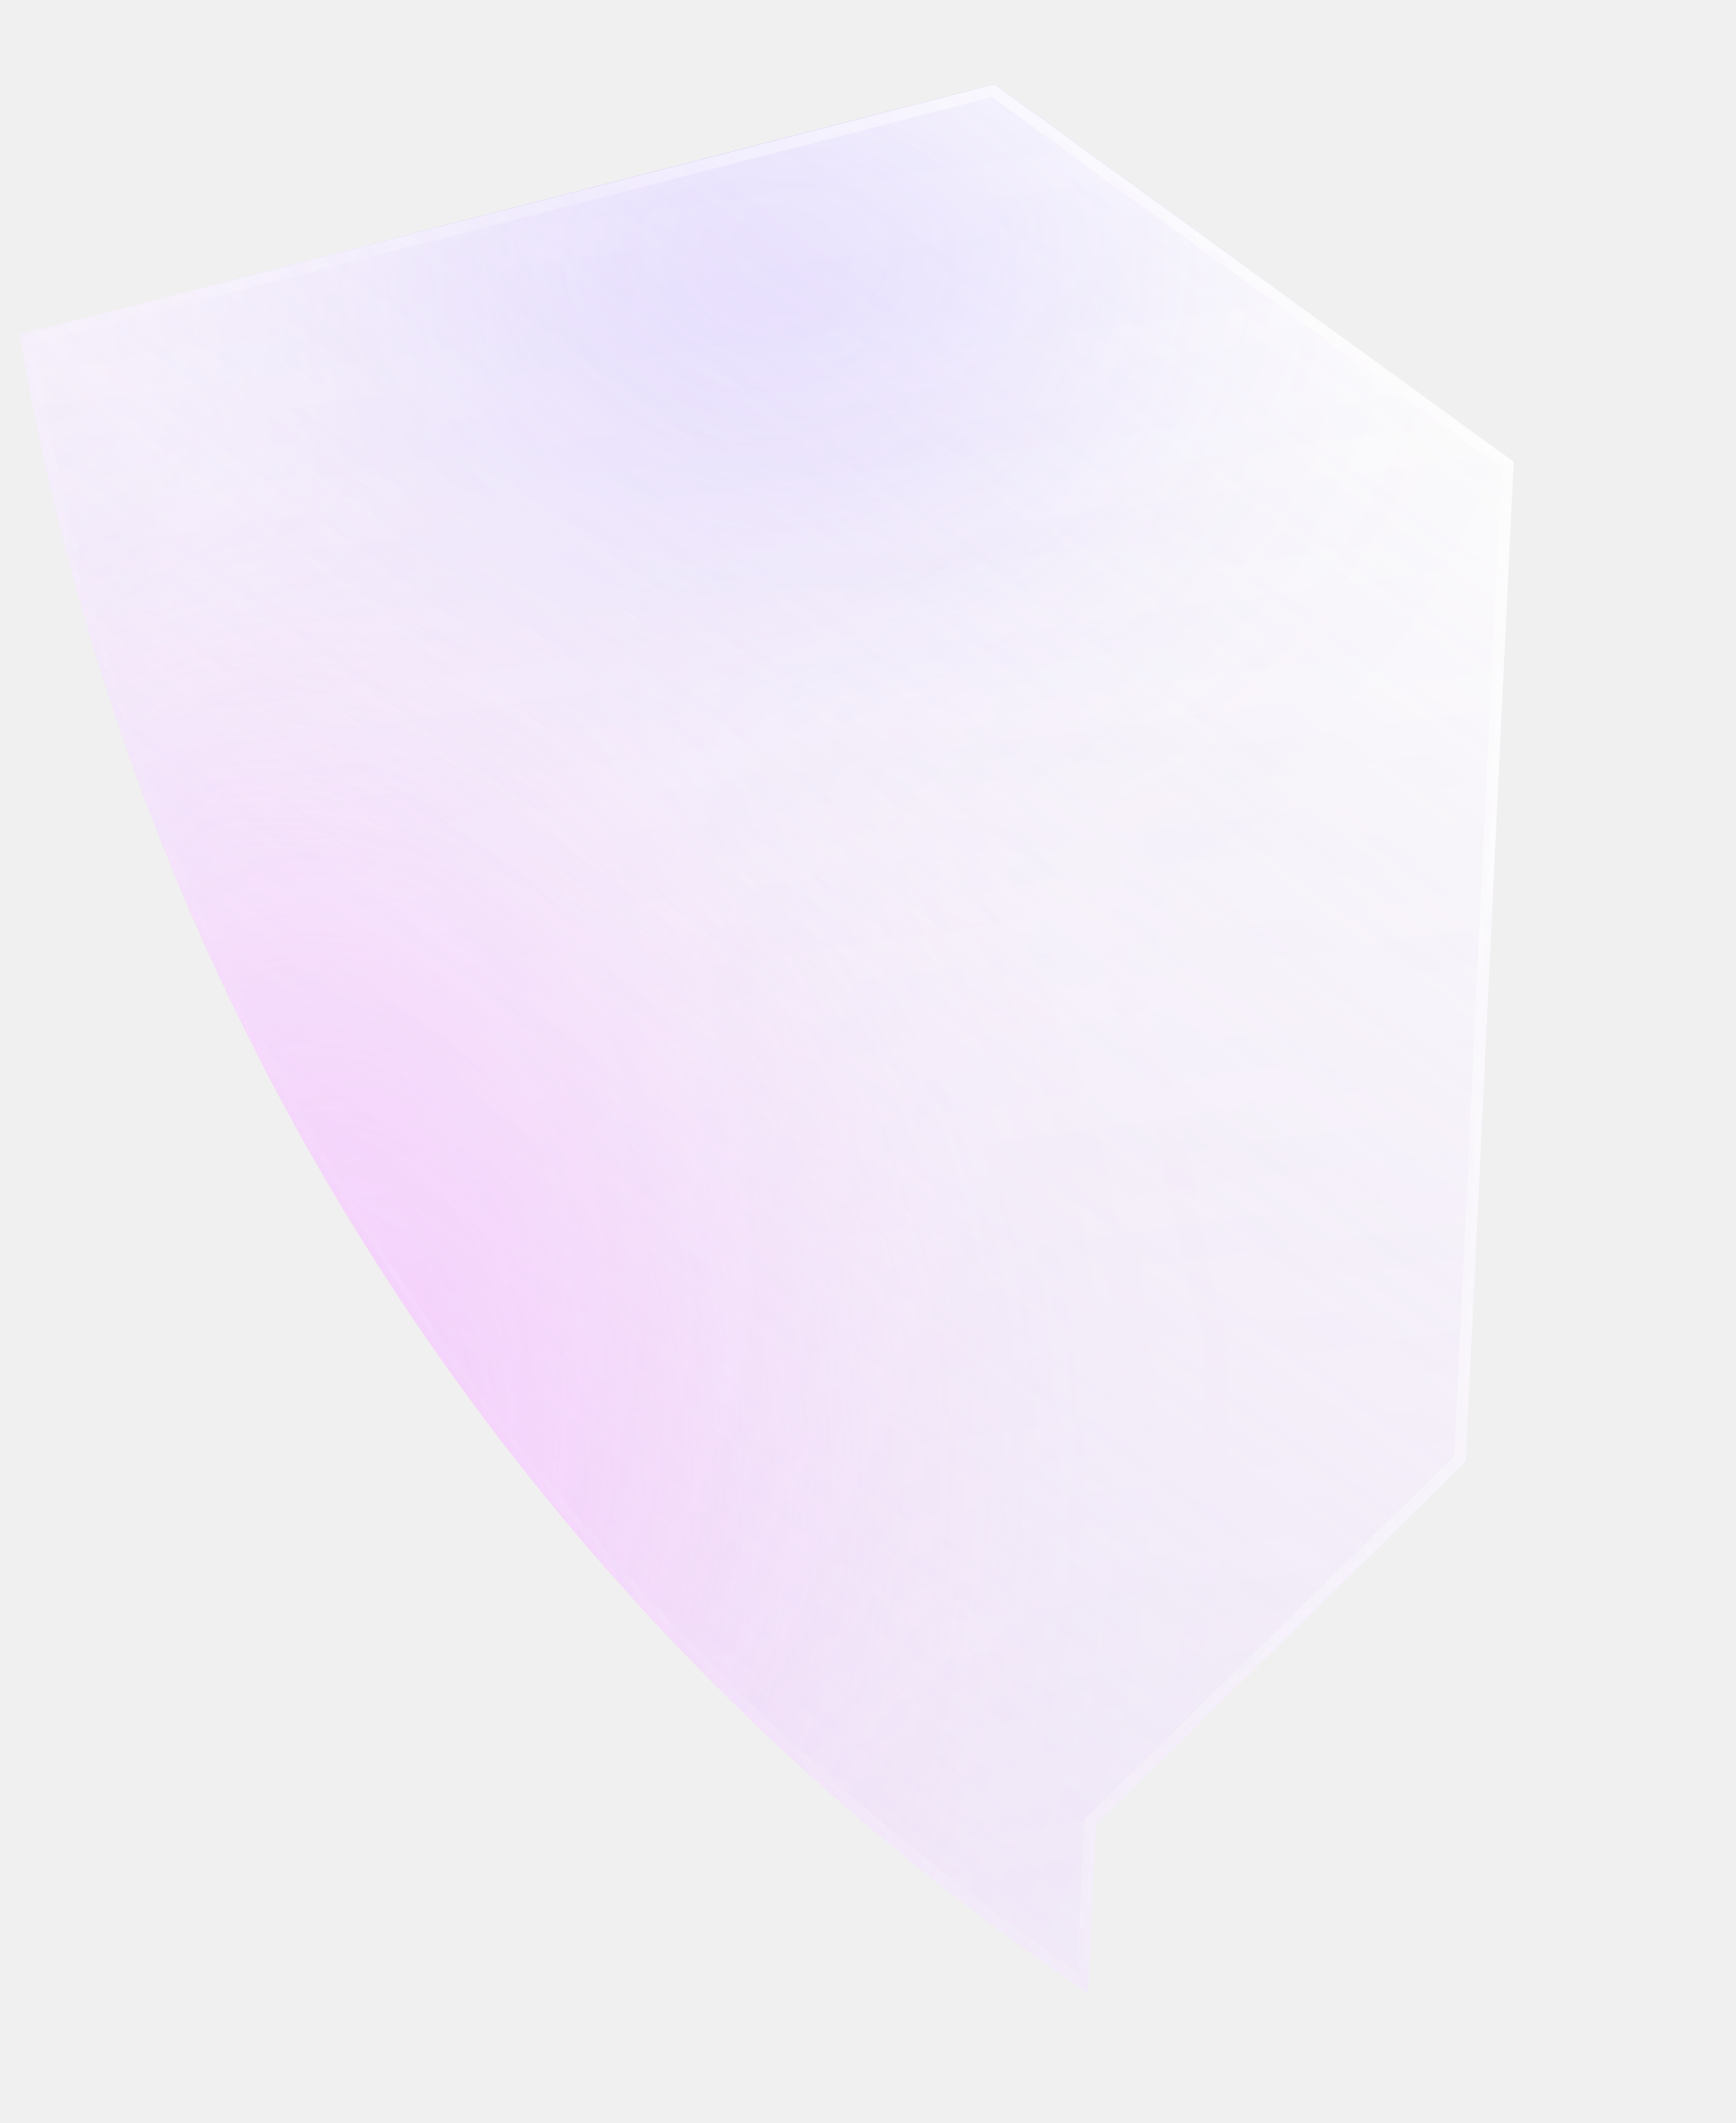
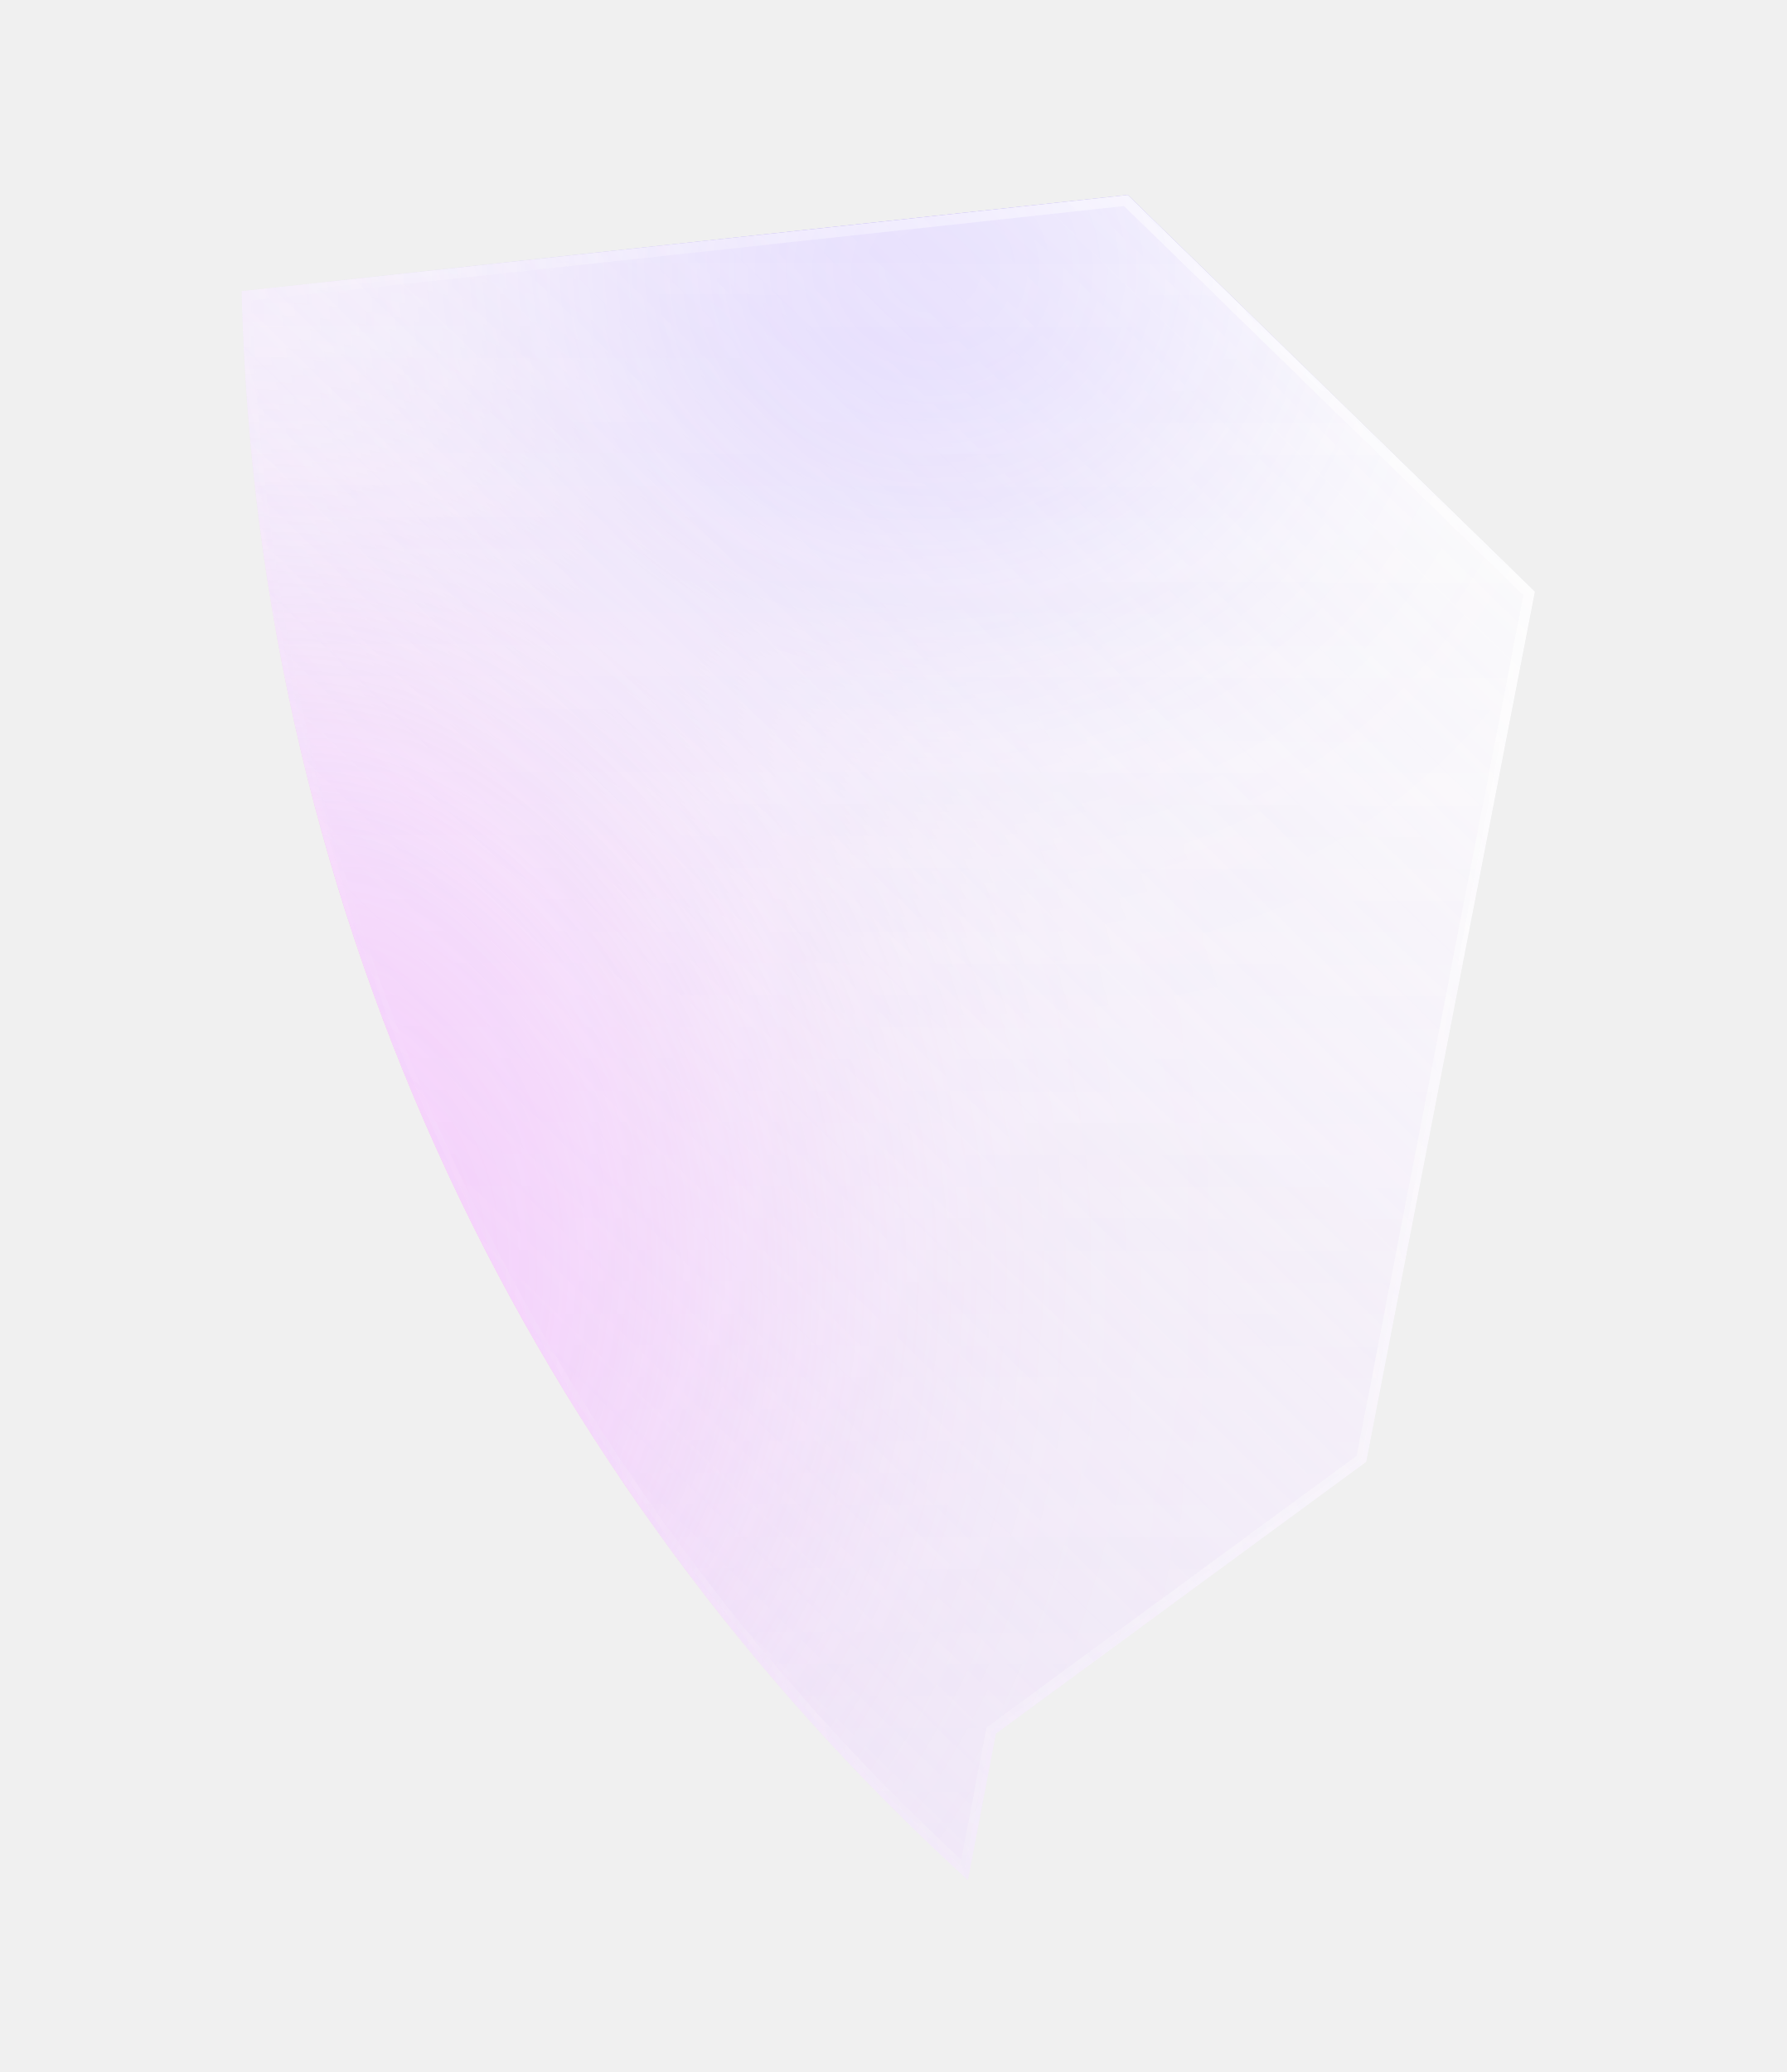
- <svg xmlns="http://www.w3.org/2000/svg" viewBox="0 0 264 323" fill="none">
-   <mask id="mask0_1751_1980" style="mask-type:alpha" maskUnits="userSpaceOnUse" x="2" y="12" width="229" height="292">
-     <path d="M2.961 50.911C21.055 157.546 82.028 246.76 165.548 303.306L166.691 278.047L166.707 277.689L166.962 277.439L222.99 222.368L230.277 70.244L151.3 12.797L2.961 50.911Z" fill="url(#paint0_linear_1751_1980)" />
-     <path d="M166.388 277.364L166.26 277.49L166.252 277.67L166.237 278.026L166.237 278.027L165.131 302.473C82.161 246.044 21.591 157.286 3.48 51.248L151.206 13.291L229.811 70.467L222.544 222.168L166.644 277.114L166.643 277.115L166.388 277.364Z" stroke="white" stroke-opacity="0.49" stroke-width="0.91" />
+ <svg xmlns="http://www.w3.org/2000/svg" width="307" height="356" viewBox="0 0 307 356" fill="none">
+   <mask id="mask0_1961_3088" style="mask-type:alpha" maskUnits="userSpaceOnUse" x="41" y="33" width="223" height="291">
+     <path d="M41.495 50.003C44.149 158.129 91.733 255.148 166.306 323.06L171.05 298.224L171.117 297.872L171.405 297.661L234.735 251.171L263.707 101.653L193.76 33.5L41.495 50.003Z" fill="url(#paint0_linear_1961_3088)" />
+     <path d="M170.848 297.505L170.703 297.611L170.67 297.788L170.603 298.139L170.603 298.14L166.011 322.176C91.968 254.458 44.716 157.949 41.96 50.41L193.596 33.976L263.214 101.808L234.322 250.909L171.136 297.294L171.136 297.295L170.848 297.505Z" stroke="white" stroke-opacity="0.49" stroke-width="0.91" />
  </mask>
-   <g mask="url(#mask0_1751_1980)">
-     <g filter="url(#filter0_f_1751_1980)">
-       <circle cx="9.832" cy="219.608" r="103.274" fill="#FFA0FB" />
+   <g mask="url(#mask0_1961_3088)">
+     <g filter="url(#filter0_f_1961_3088)">
+       <circle cx="24.164" cy="217.948" r="103.274" transform="rotate(8.22417 24.1639 217.948)" fill="#FFA0FB" />
    </g>
-     <g filter="url(#filter1_f_1751_1980)">
-       <circle cx="119.02" cy="23.069" r="50.5" fill="#7350FF" />
+     <g filter="url(#filter1_f_1961_3088)">
+       <circle cx="160.343" cy="39.049" r="50.5" transform="rotate(8.22417 160.343 39.049)" fill="#7350FF" />
    </g>
-     <g filter="url(#filter2_b_1751_1980)">
-       <path d="M2.961 50.911C21.055 157.546 82.028 246.76 165.548 303.306L166.691 278.047L166.707 277.689L166.962 277.439L222.99 222.368L230.277 70.244L151.3 12.797L2.961 50.911Z" fill="url(#paint1_linear_1751_1980)" fill-opacity="0.8" />
-       <path d="M166.07 277.04L165.813 277.291L165.798 277.65L165.783 278.006L165.782 278.008L164.713 301.638C82.295 245.327 22.126 157.026 3.999 51.584L151.112 13.785L229.344 70.691L222.098 221.968L166.325 276.789L166.324 276.79L166.07 277.04Z" stroke="url(#paint2_linear_1751_1980)" stroke-opacity="0.8" stroke-width="1.82" />
+     <g filter="url(#filter2_b_1961_3088)">
+       <path d="M41.495 50.003C44.149 158.129 91.733 255.148 166.306 323.06L171.05 298.224L171.117 297.872L171.405 297.661L234.735 251.171L263.707 101.653L193.76 33.5L41.495 50.003Z" fill="url(#paint1_linear_1961_3088)" fill-opacity="0.8" />
+       <path d="M170.579 297.138L170.289 297.35L170.223 297.704L170.157 298.053L170.156 298.055L165.717 321.289C92.202 253.768 45.283 157.768 42.426 50.818L193.432 34.451L262.72 101.962L233.909 250.648L170.868 296.927L170.866 296.928L170.579 297.138Z" stroke="url(#paint2_linear_1961_3088)" stroke-opacity="0.8" stroke-width="1.82" />
    </g>
  </g>
  <defs>
-     <filter id="filter0_f_1751_1980" x="-184.432" y="25.344" width="388.528" height="388.528" filterUnits="userSpaceOnUse" color-interpolation-filters="sRGB">
+     <filter id="filter0_f_1961_3088" x="-170.114" y="23.67" width="388.555" height="388.555" filterUnits="userSpaceOnUse" color-interpolation-filters="sRGB">
      <feFlood flood-opacity="0" result="BackgroundImageFix" />
      <feBlend mode="normal" in="SourceGraphic" in2="BackgroundImageFix" result="shape" />
-       <feGaussianBlur stdDeviation="45.495" result="effect1_foregroundBlur_1751_1980" />
+       <feGaussianBlur stdDeviation="45.495" result="effect1_foregroundBlur_1961_3088" />
    </filter>
-     <filter id="filter1_f_1751_1980" x="-22.469" y="-118.421" width="282.98" height="282.979" filterUnits="userSpaceOnUse" color-interpolation-filters="sRGB">
+     <filter id="filter1_f_1961_3088" x="18.847" y="-102.447" width="282.993" height="282.993" filterUnits="userSpaceOnUse" color-interpolation-filters="sRGB">
      <feFlood flood-opacity="0" result="BackgroundImageFix" />
      <feBlend mode="normal" in="SourceGraphic" in2="BackgroundImageFix" result="shape" />
-       <feGaussianBlur stdDeviation="45.495" result="effect1_foregroundBlur_1751_1980" />
+       <feGaussianBlur stdDeviation="45.495" result="effect1_foregroundBlur_1961_3088" />
    </filter>
-     <filter id="filter2_b_1751_1980" x="-179.019" y="-169.183" width="591.276" height="654.47" filterUnits="userSpaceOnUse" color-interpolation-filters="sRGB">
+     <filter id="filter2_b_1961_3088" x="-140.486" y="-148.48" width="586.173" height="653.521" filterUnits="userSpaceOnUse" color-interpolation-filters="sRGB">
      <feFlood flood-opacity="0" result="BackgroundImageFix" />
      <feGaussianBlur in="BackgroundImageFix" stdDeviation="90.99" />
-       <feComposite in2="SourceAlpha" operator="in" result="effect1_backgroundBlur_1751_1980" />
-       <feBlend mode="normal" in="SourceGraphic" in2="effect1_backgroundBlur_1751_1980" result="shape" />
+       <feComposite in2="SourceAlpha" operator="in" result="effect1_backgroundBlur_1961_3088" />
+       <feBlend mode="normal" in="SourceGraphic" in2="effect1_backgroundBlur_1961_3088" result="shape" />
    </filter>
-     <linearGradient id="paint0_linear_1751_1980" x1="111.168" y1="16.602" x2="152.556" y2="306.602" gradientUnits="userSpaceOnUse">
+     <linearGradient id="paint0_linear_1961_3088" x1="153.496" y1="31.525" x2="152.975" y2="324.464" gradientUnits="userSpaceOnUse">
      <stop stop-color="white" />
      <stop offset="1" stop-color="#FFD8F2" stop-opacity="0.79" />
    </linearGradient>
-     <linearGradient id="paint1_linear_1751_1980" x1="190.448" y1="31.713" x2="53.962" y2="219.153" gradientUnits="userSpaceOnUse">
+     <linearGradient id="paint1_linear_1961_3088" x1="229.8" y1="57.822" x2="67.905" y2="223.81" gradientUnits="userSpaceOnUse">
      <stop stop-color="white" />
      <stop offset="1" stop-color="#F0E1FF" stop-opacity="0.79" />
    </linearGradient>
-     <linearGradient id="paint2_linear_1751_1980" x1="328.753" y1="66.289" x2="37.584" y2="186.396" gradientUnits="userSpaceOnUse">
+     <linearGradient id="paint2_linear_1961_3088" x1="361.736" y1="111.826" x2="56.381" y2="189.047" gradientUnits="userSpaceOnUse">
      <stop stop-color="white" />
      <stop offset="1" stop-color="white" stop-opacity="0" />
    </linearGradient>
  </defs>
</svg>
